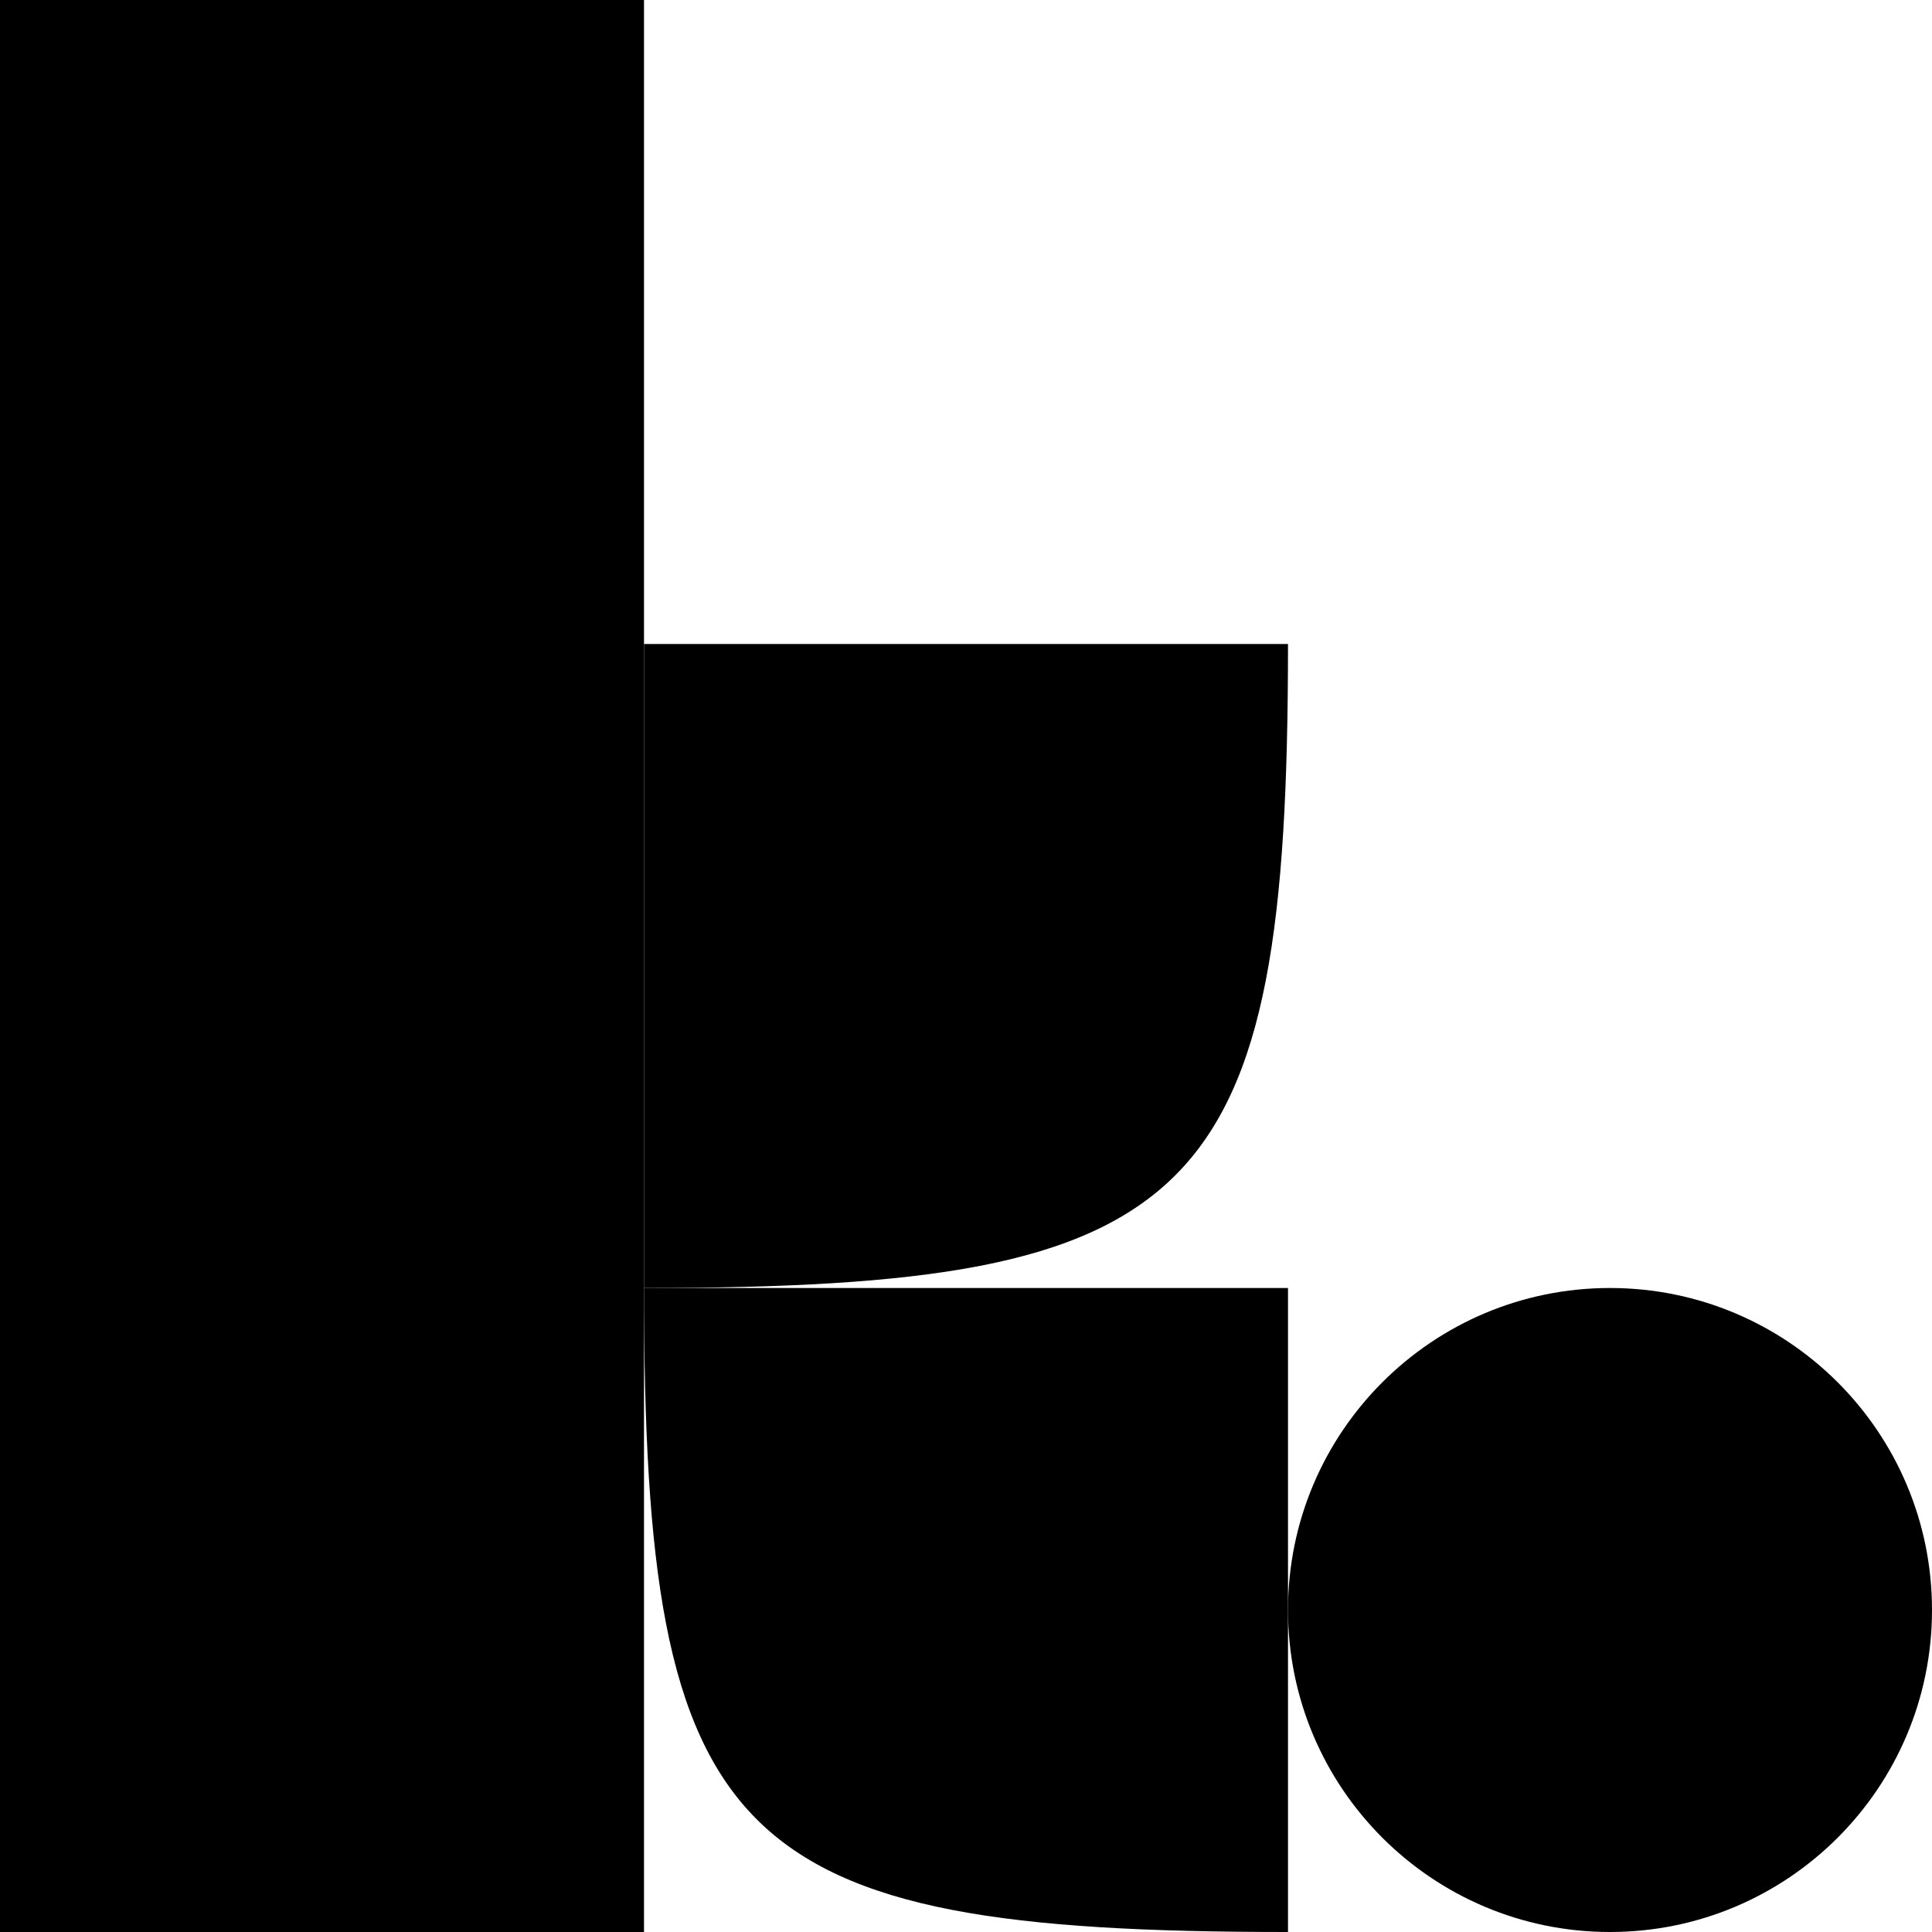
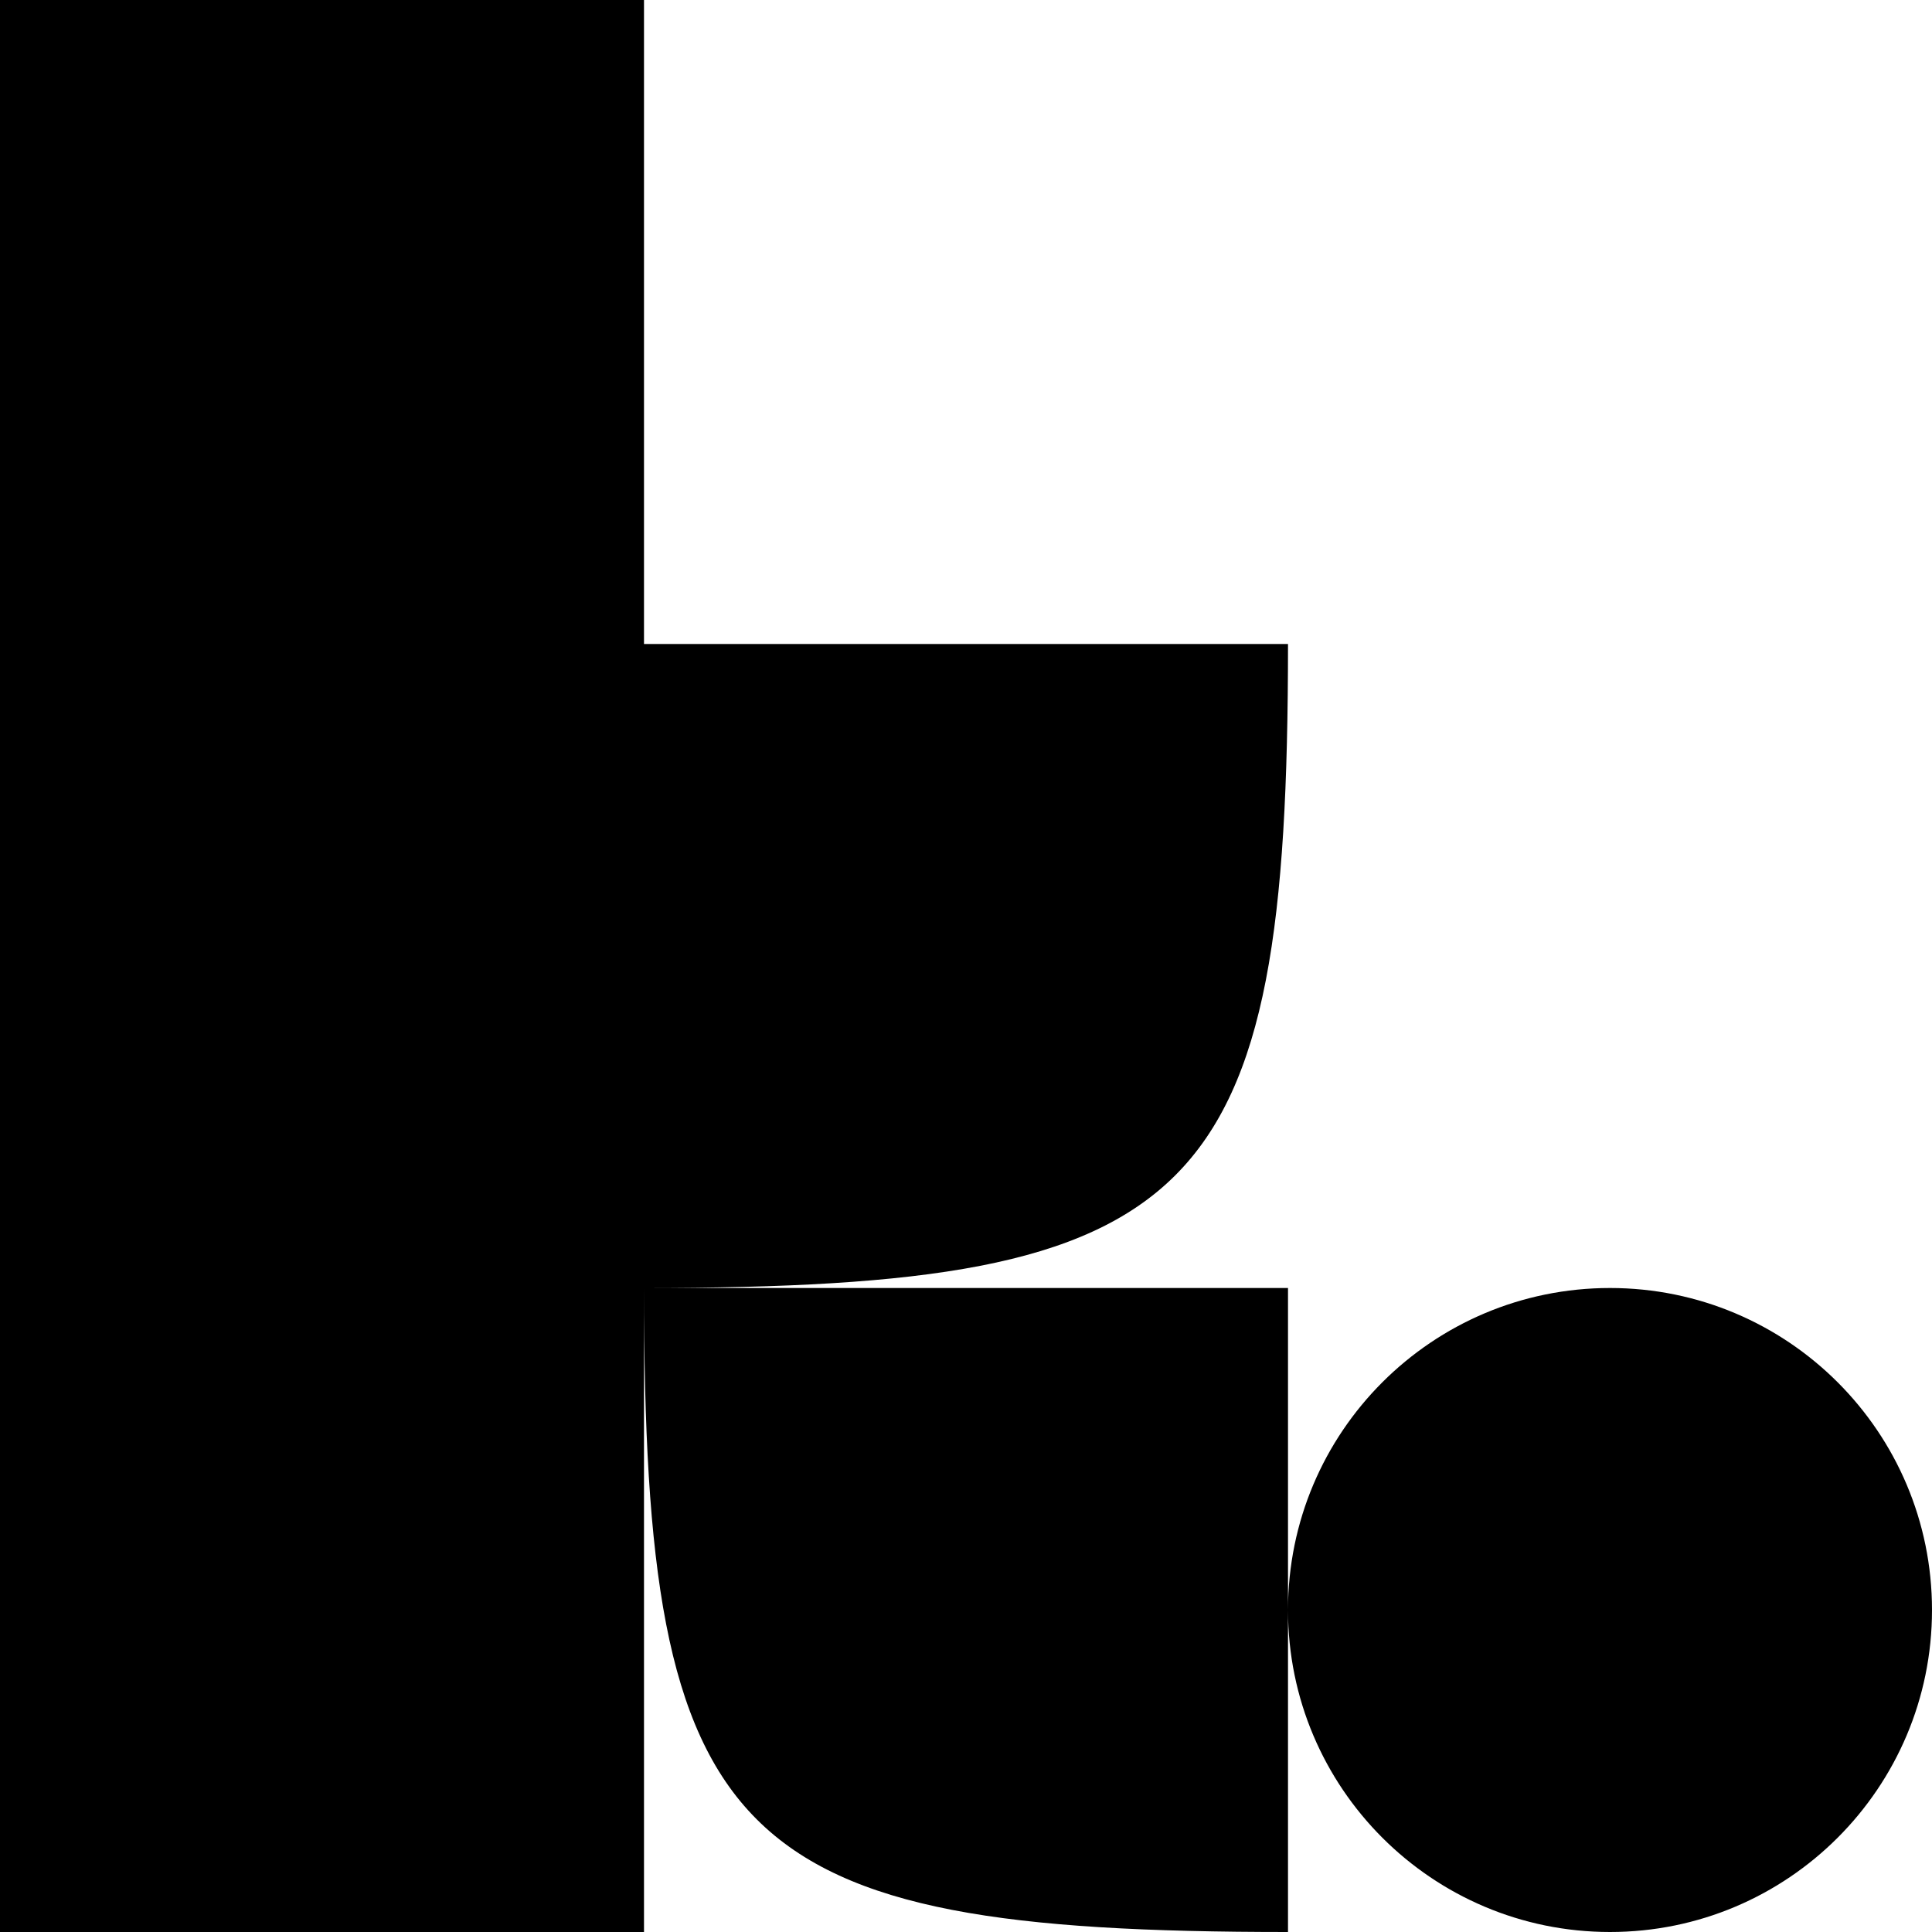
<svg xmlns="http://www.w3.org/2000/svg" viewBox="0 0 180 180">
-   <g fill="currenColor">
-     <rect x="0" y="0" width="60" height="180" />
-     <path d="M60,120 L120,120 L120,180 C68,180 60,172 60,120 Z" />
-     <path d="M60,120 L60,60 L120,60 C120,112 112,120 60,120 Z" />
-     <circle cx="150" cy="150" r="30" />
-   </g>
+   <path fill="currentColor" d="M0,0 L60,0 L60,60 L120,60 C120,112 112,120 60,120 L120,120 L120,180 C68,180 60,172 60,120 L60,180 L0,180 Z      M150,120 A30,30 0 1,1 150,180 A30,30 0 1,1 150,120 Z" />
</svg>
